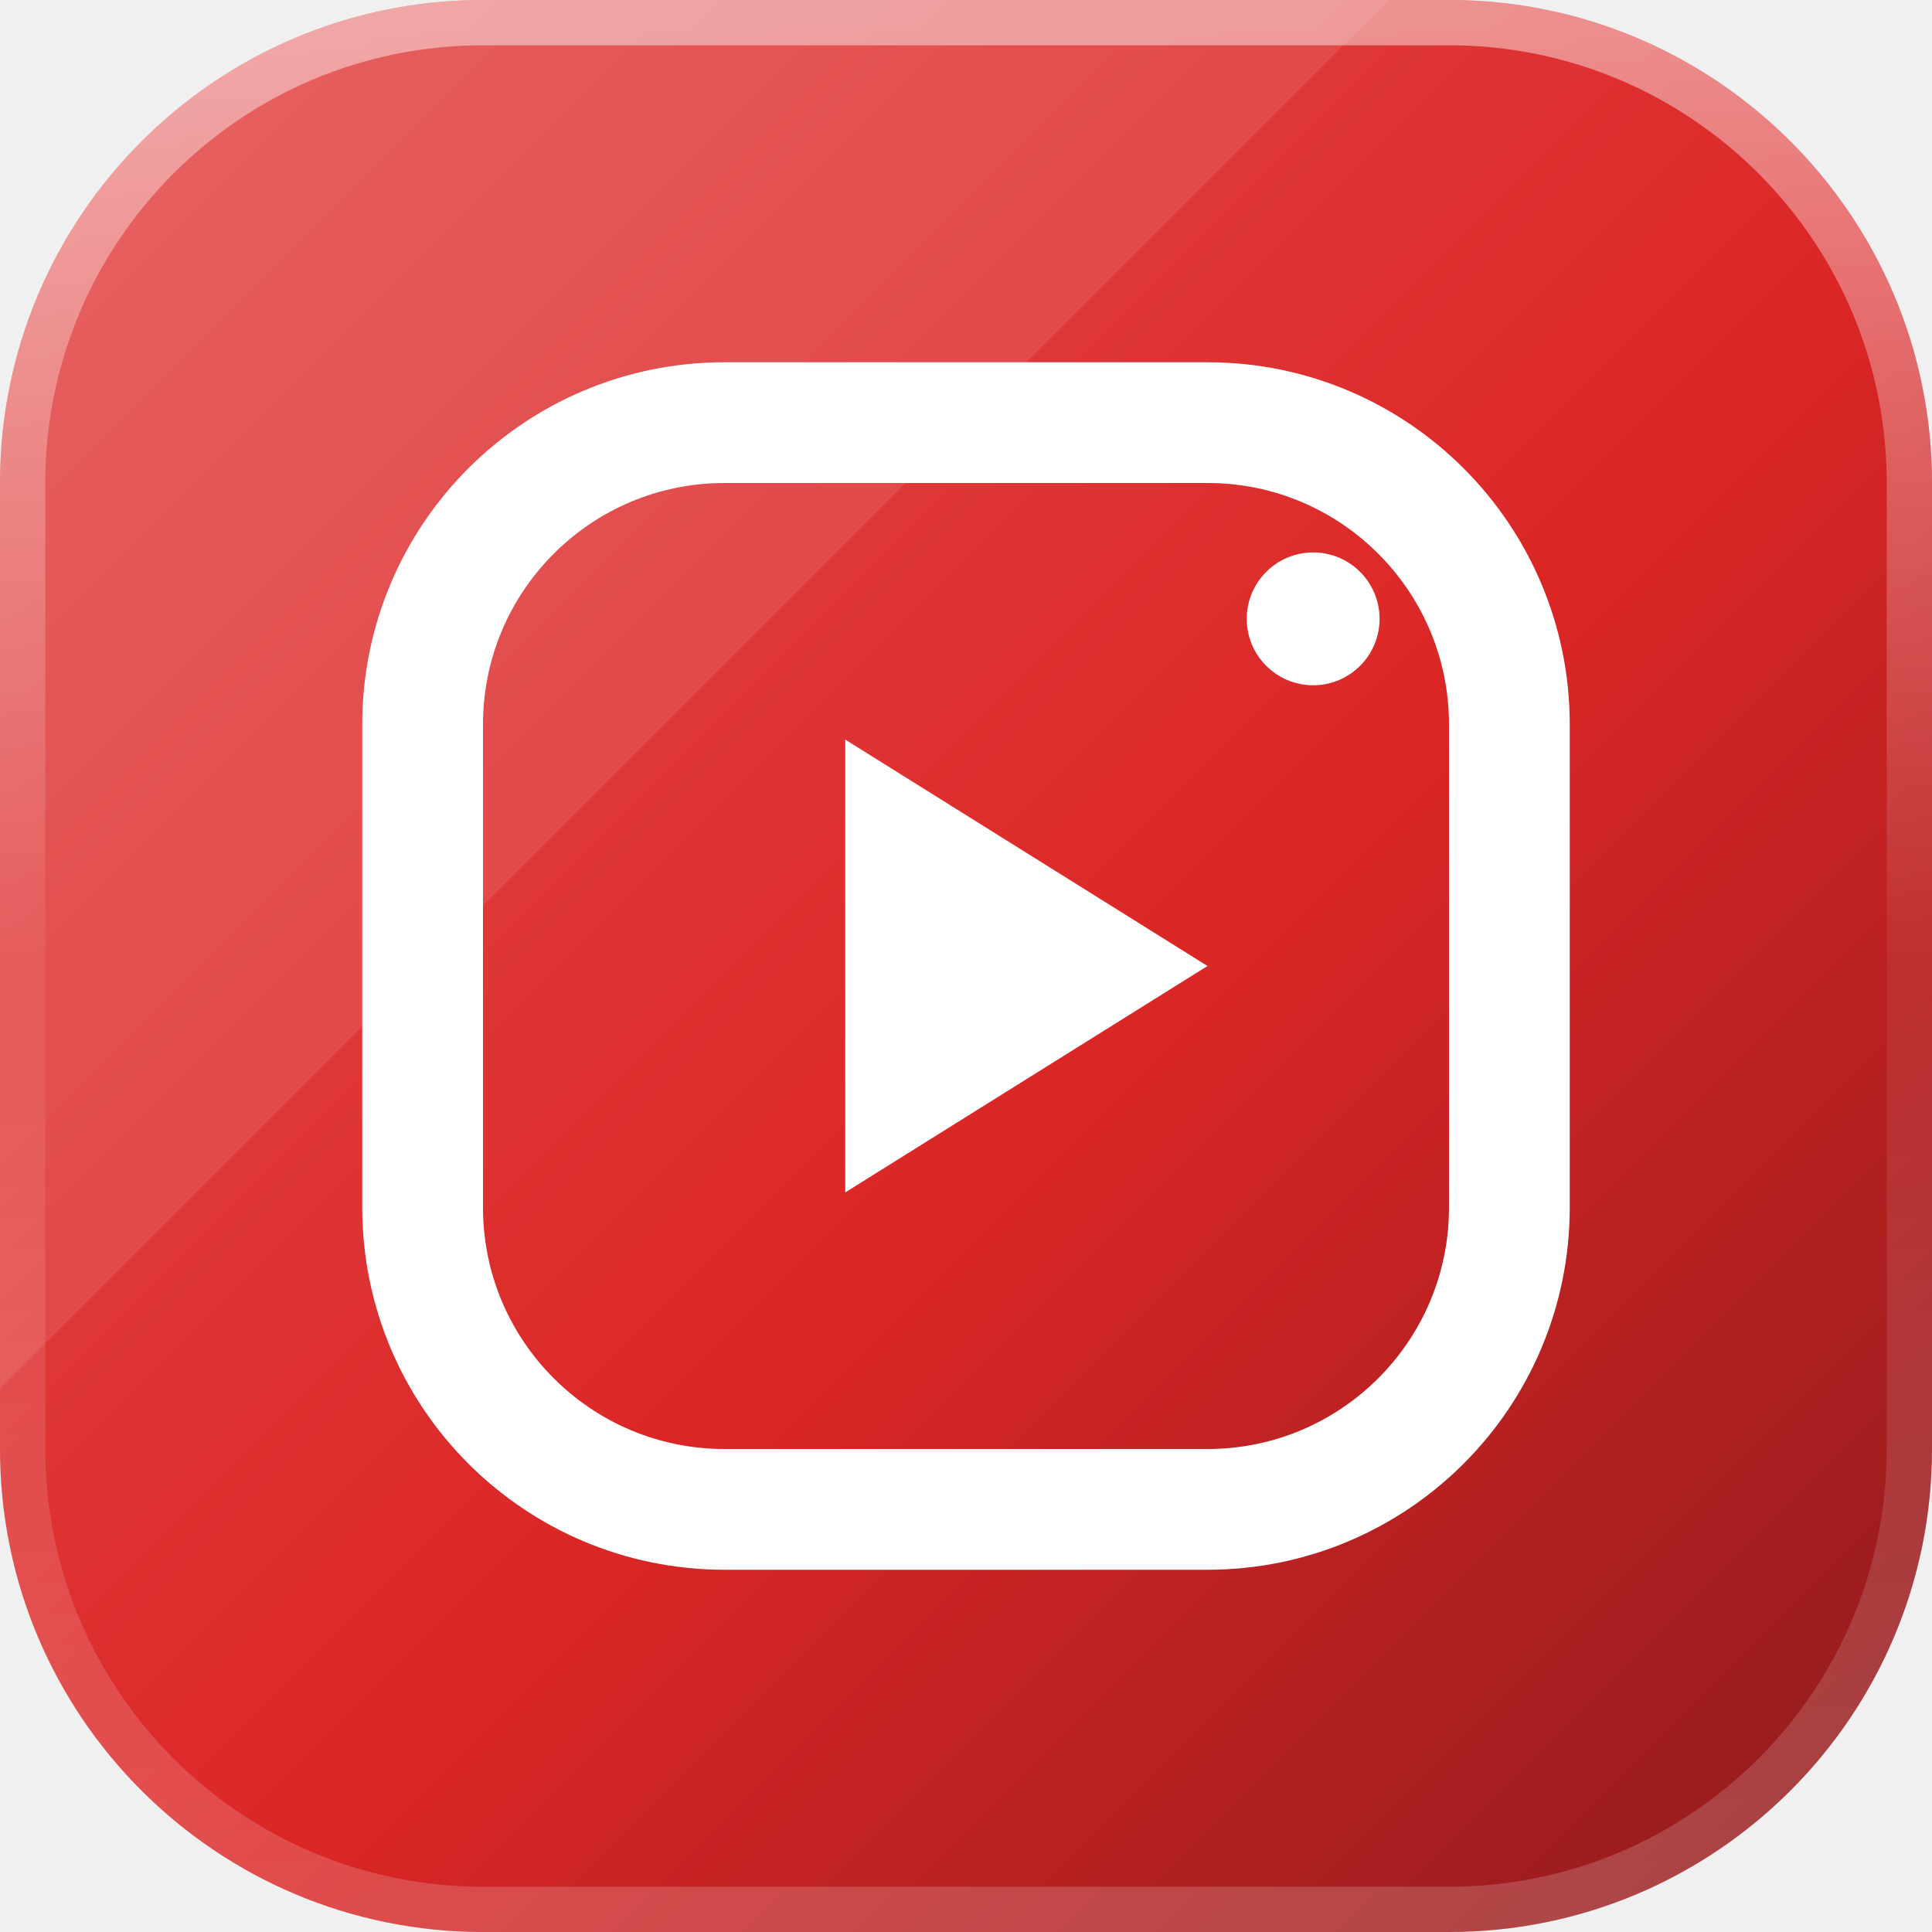
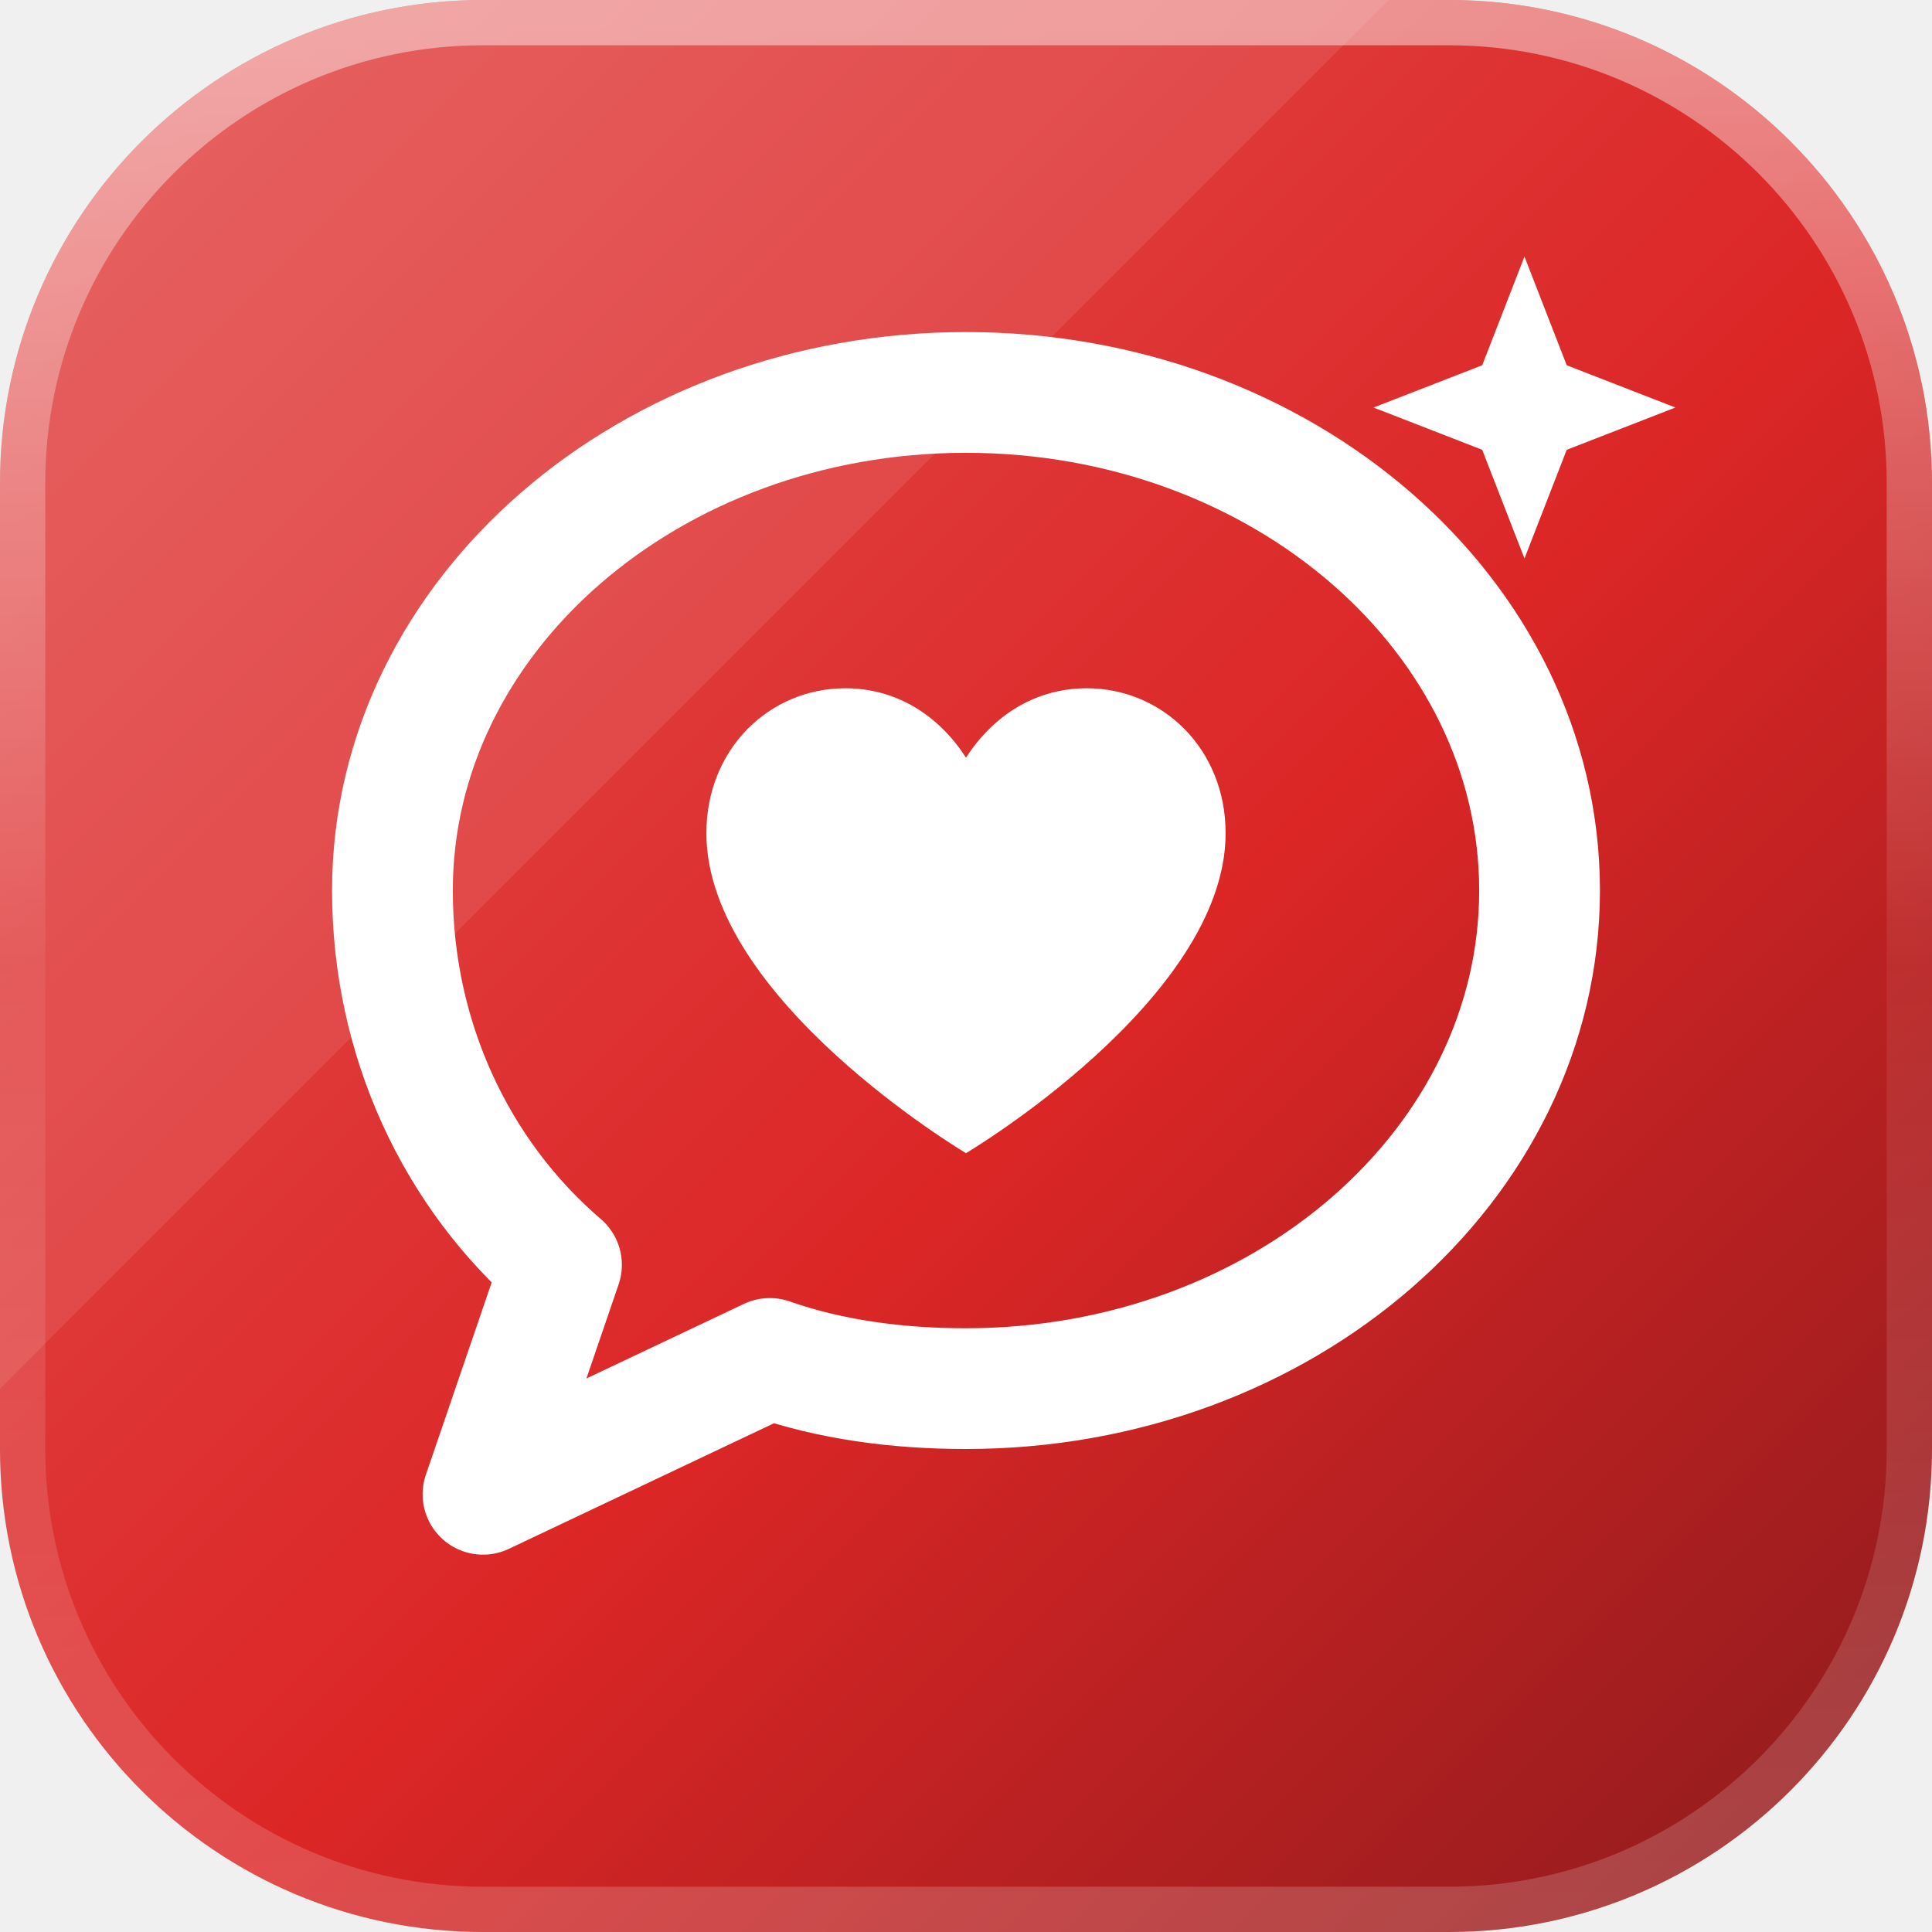
<svg xmlns="http://www.w3.org/2000/svg" viewBox="0 0 64 64" width="64" height="64">
  <defs>
    <linearGradient id="lw-socialworks" x1="0" y1="0" x2="1" y2="1">
      <stop offset="0" stop-color="#E45656" />
      <stop offset=".55" stop-color="#DC2626" />
      <stop offset="1" stop-color="#8A1A1C" />
    </linearGradient>
    <linearGradient id="lw-socialworksr" x1="0" y1="0" x2="0" y2="1">
      <stop offset="0" stop-color="#fff" stop-opacity=".45" />
      <stop offset=".5" stop-color="#fff" stop-opacity=".06" />
      <stop offset="1" stop-color="#fff" stop-opacity=".18" />
    </linearGradient>
  </defs>
  <rect width="64" height="64" rx="16" fill="url(#lw-socialworks)" />
  <path d="M0 16A16 16 0 0 1 16 0h30L0 46z" fill="#fff" opacity=".09" />
  <rect x=".75" y=".75" width="62.5" height="62.5" rx="15.25" fill="none" stroke="url(#lw-socialworksr)" stroke-width="1.5" />
  <g filter="none">
-     <rect fill="none" stroke="#fff" stroke-width="4" stroke-linecap="round" stroke-linejoin="round" x="14" y="14" width="36" height="36" rx="10" />
-     <path d="M28 24.5v15l12-7.5z" fill="#fff" />
-     <circle cx="43.5" cy="20.5" r="2.2" fill="#fff" />
+     <path fill="none" stroke="#fff" stroke-width="4" stroke-linecap="round" stroke-linejoin="round" d="M32 13c10.5 0 19 7.4 19 16.5S42.5 46 32 46c-2.3 0-4.5-.3-6.5-1L16 49.5l2.6-7.6C15.1 38.9 13 34.4 13 29.5 13 20.4 21.5 13 32 13z" />
+     <path d="M32 38.2s-8.6-5.1-8.6-10.6c0-2.8 2.1-4.8 4.6-4.8 1.7 0 3.1.9 4 2.3.9-1.4 2.3-2.3 4-2.3 2.5 0 4.6 2 4.6 4.8 0 5.5-8.6 10.6-8.6 10.6z" fill="#fff" />
+     <path d="M50.5 8.5l1.4 3.6 3.6 1.4-3.6 1.4-1.4 3.6-1.4-3.6-3.6-1.4 3.6-1.4z" fill="#fff" />
  </g>
</svg>
